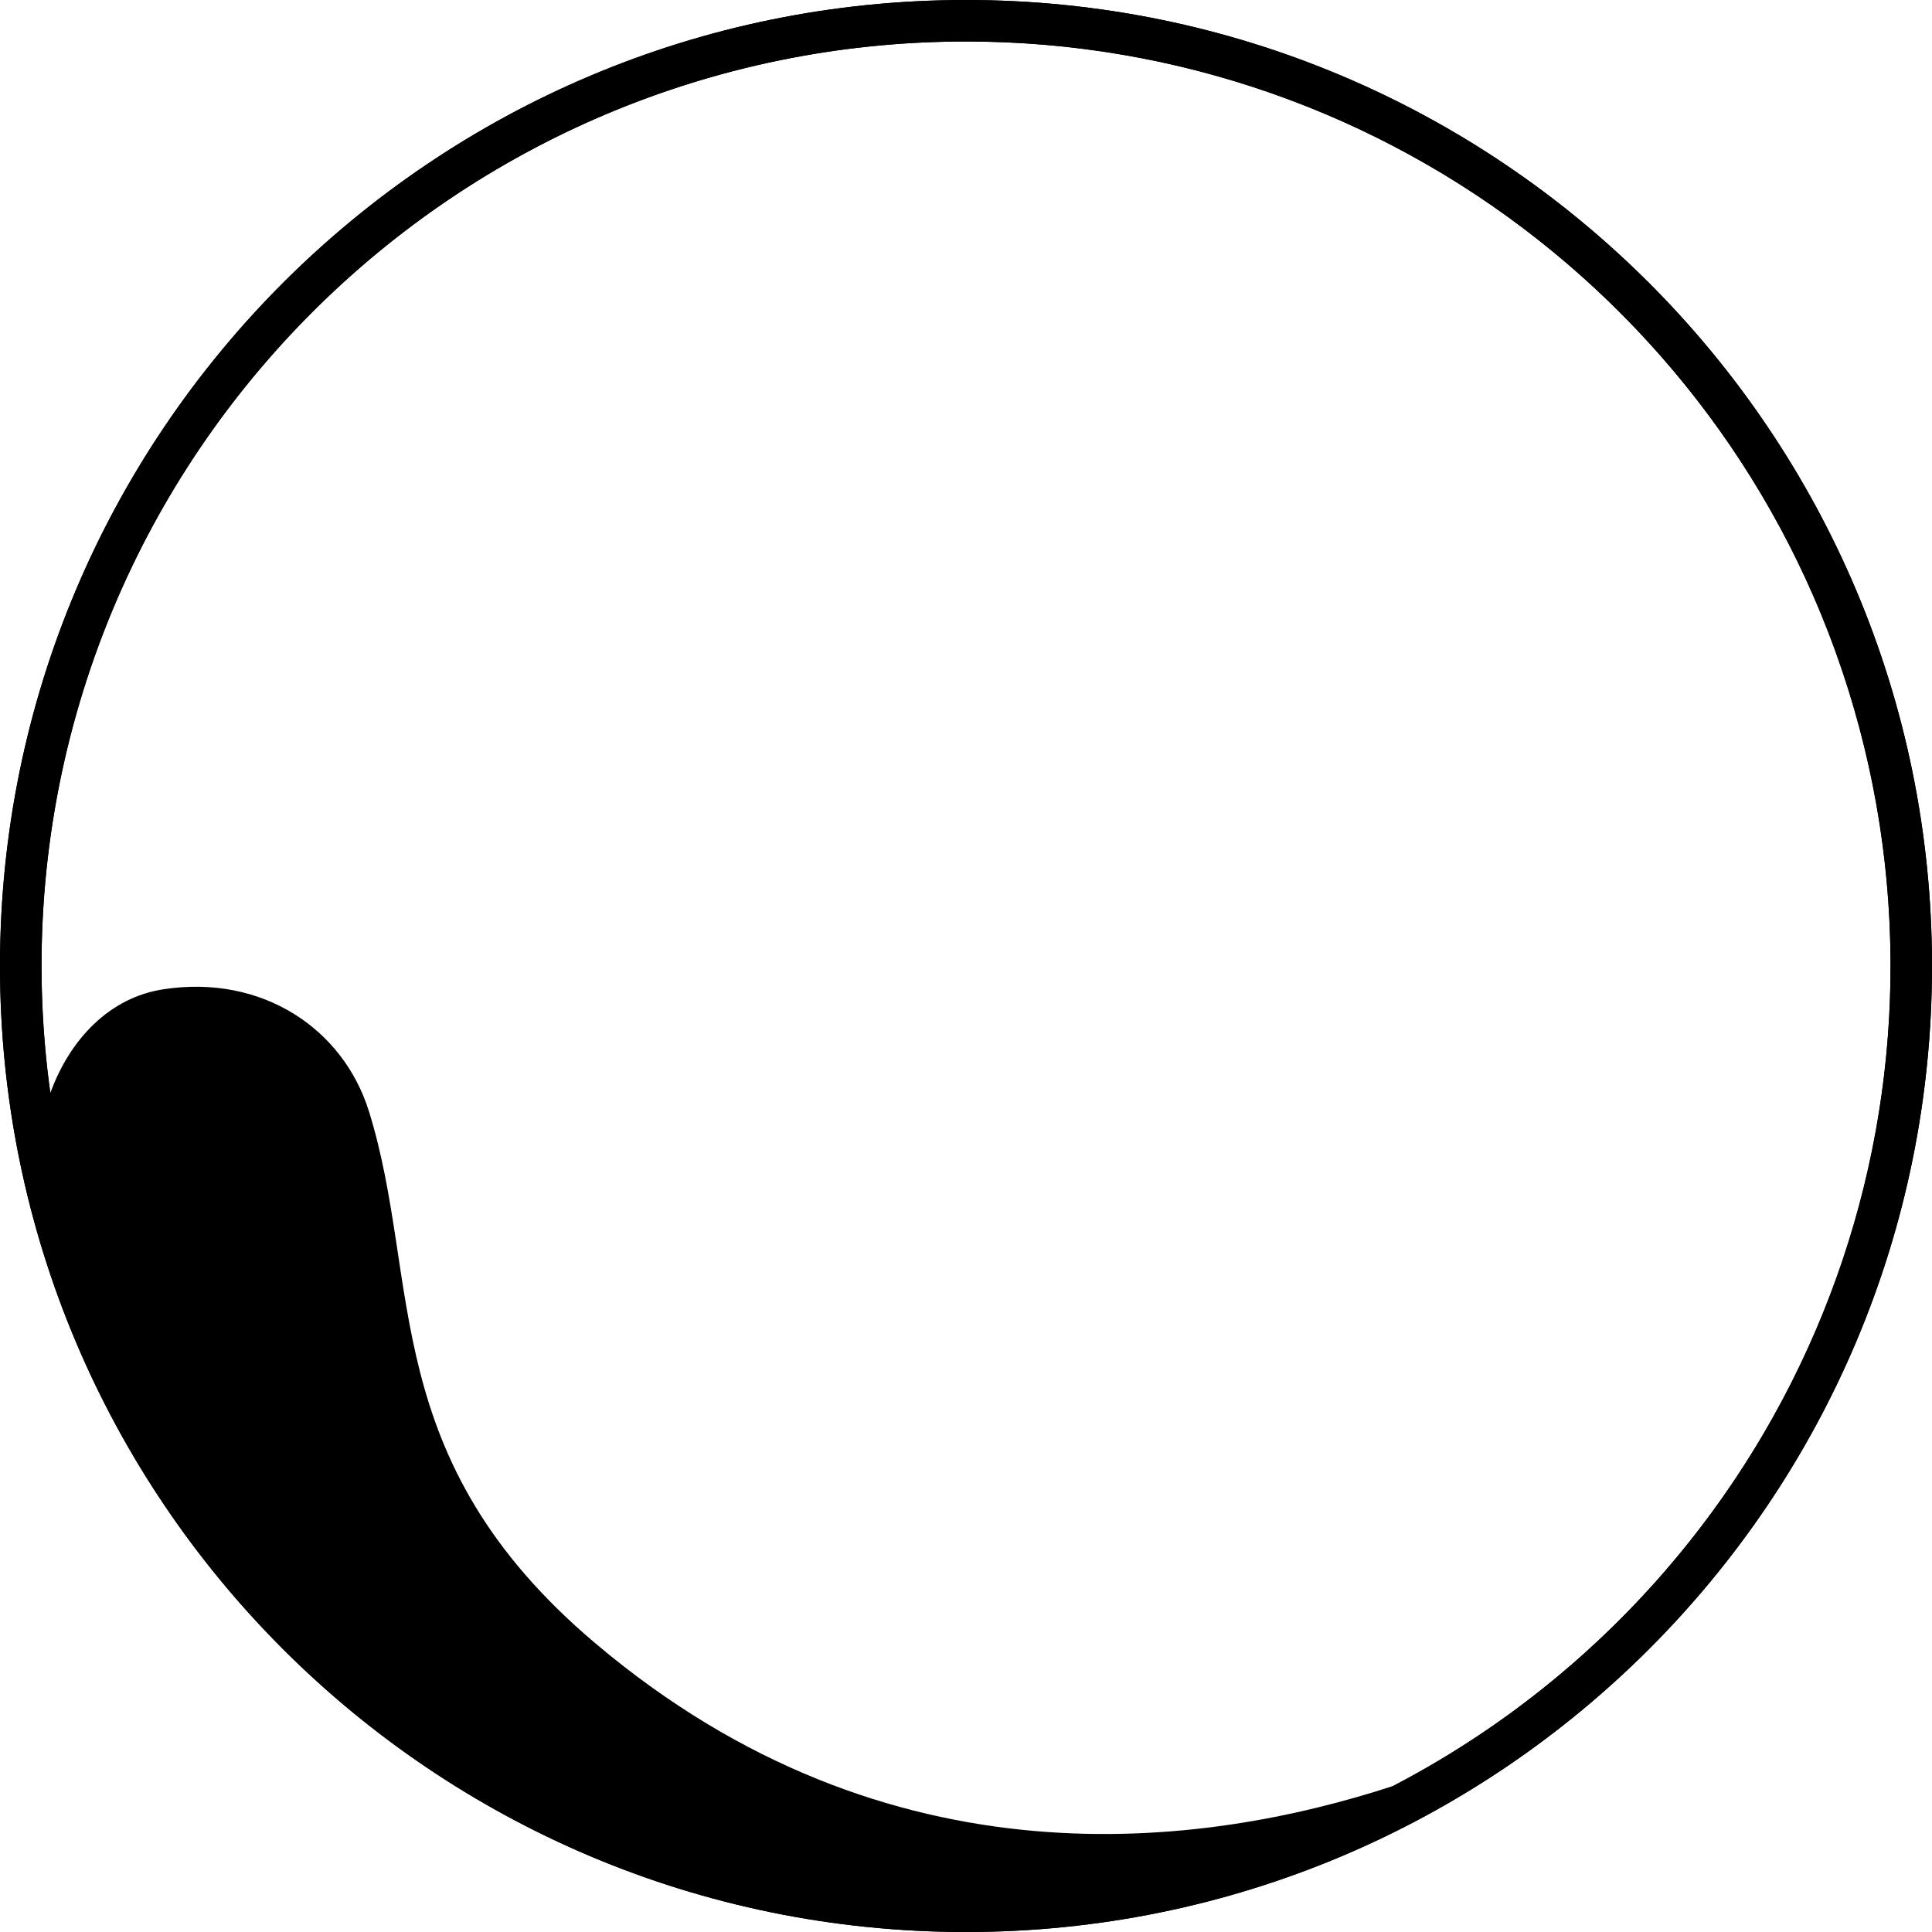
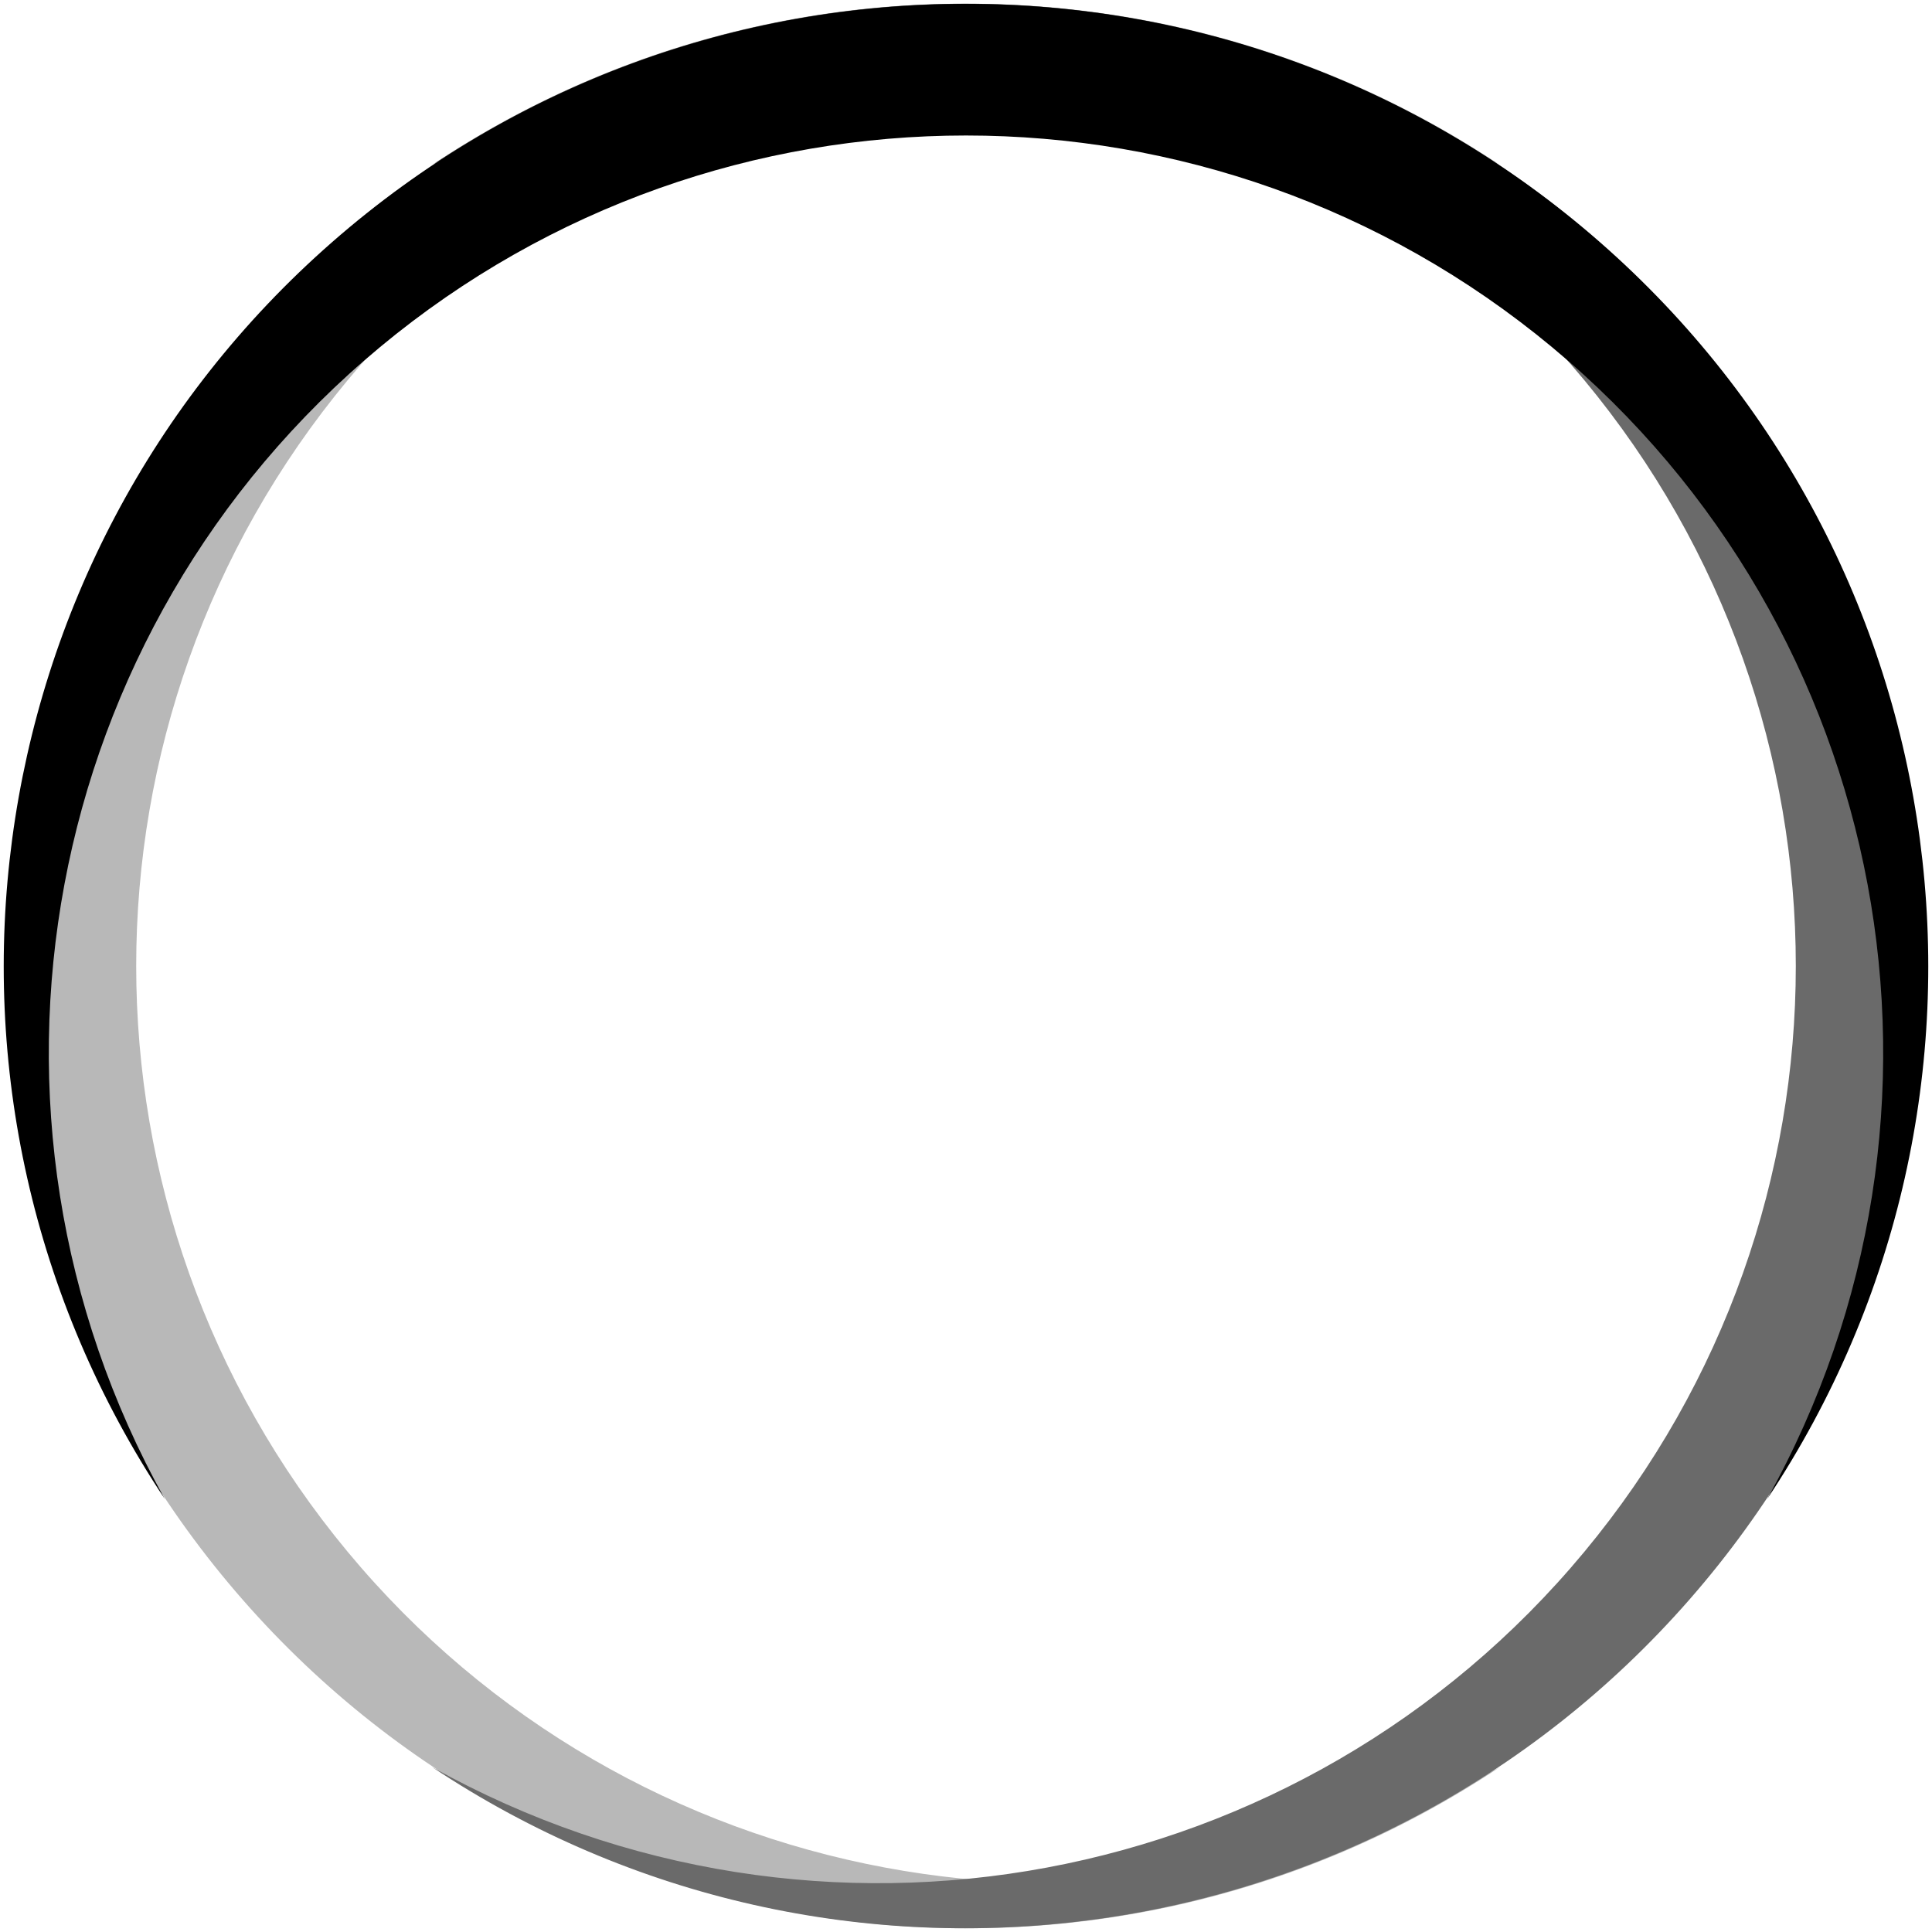
- <svg xmlns="http://www.w3.org/2000/svg" version="1.0" width="40px" height="40px" viewBox="0 0 128 128" xml:space="preserve">
-   <rect x="0" y="0" width="100%" height="100%" fill="transparent" />
+ <svg xmlns="http://www.w3.org/2000/svg" version="1.0" width="64px" height="64px" viewBox="0 0 128 128" xml:space="preserve">
  <g>
-     <path fill="#000000" d="M64,128a64,64,0,1,1,64-64A64,64,0,0,1,64,128ZM64,2.75A61.25,61.25,0,1,0,125.25,64,61.25,61.25,0,0,0,64,2.75Z" />
-     <path fill="#000000" d="M64 128a64 64 0 1 1 64-64 64 64 0 0 1-64 64zM64 2.75A61.2 61.2 0 0 0 3.34 72.4c1.28-3.52 3.9-6.32 7.5-6.86 6.55-1 11.9 2.63 13.6 8.08 3.52 11.27.5 23 15 35.25 19.47 16.46 40.34 13.54 52.84 9.46A61.25 61.25 0 0 0 64 2.75z" />
-     <animateTransform attributeName="transform" type="rotate" from="0 64 64" to="360 64 64" dur="1800ms" repeatCount="indefinite" />
+     <path fill="#b8b8b8" d="M99.359,10.919a60.763,60.763,0,1,0,0,106.162A63.751,63.751,0,1,1,99.359,10.919Z" />
+     <animateTransform attributeName="transform" type="rotate" from="0 64 64" to="360 64 64" dur="480ms" repeatCount="indefinite" />
+   </g>
+   <g>
+     <path fill="#6a6a6a" d="M28.641,117.081a60.763,60.763,0,1,0,0-106.162A63.751,63.751,0,1,1,28.641,117.081Z" />
+     <animateTransform attributeName="transform" type="rotate" from="0 64 64" to="360 64 64" dur="720ms" repeatCount="indefinite" />
+   </g>
+   <g>
+     <path fill="#000000" d="M117.081,99.313a60.763,60.763,0,1,0-106.162,0A63.751,63.751,0,1,1,117.081,99.313Z" />
+     <animateTransform attributeName="transform" type="rotate" from="0 64 64" to="360 64 64" dur="1440ms" repeatCount="indefinite" />
  </g>
</svg>
